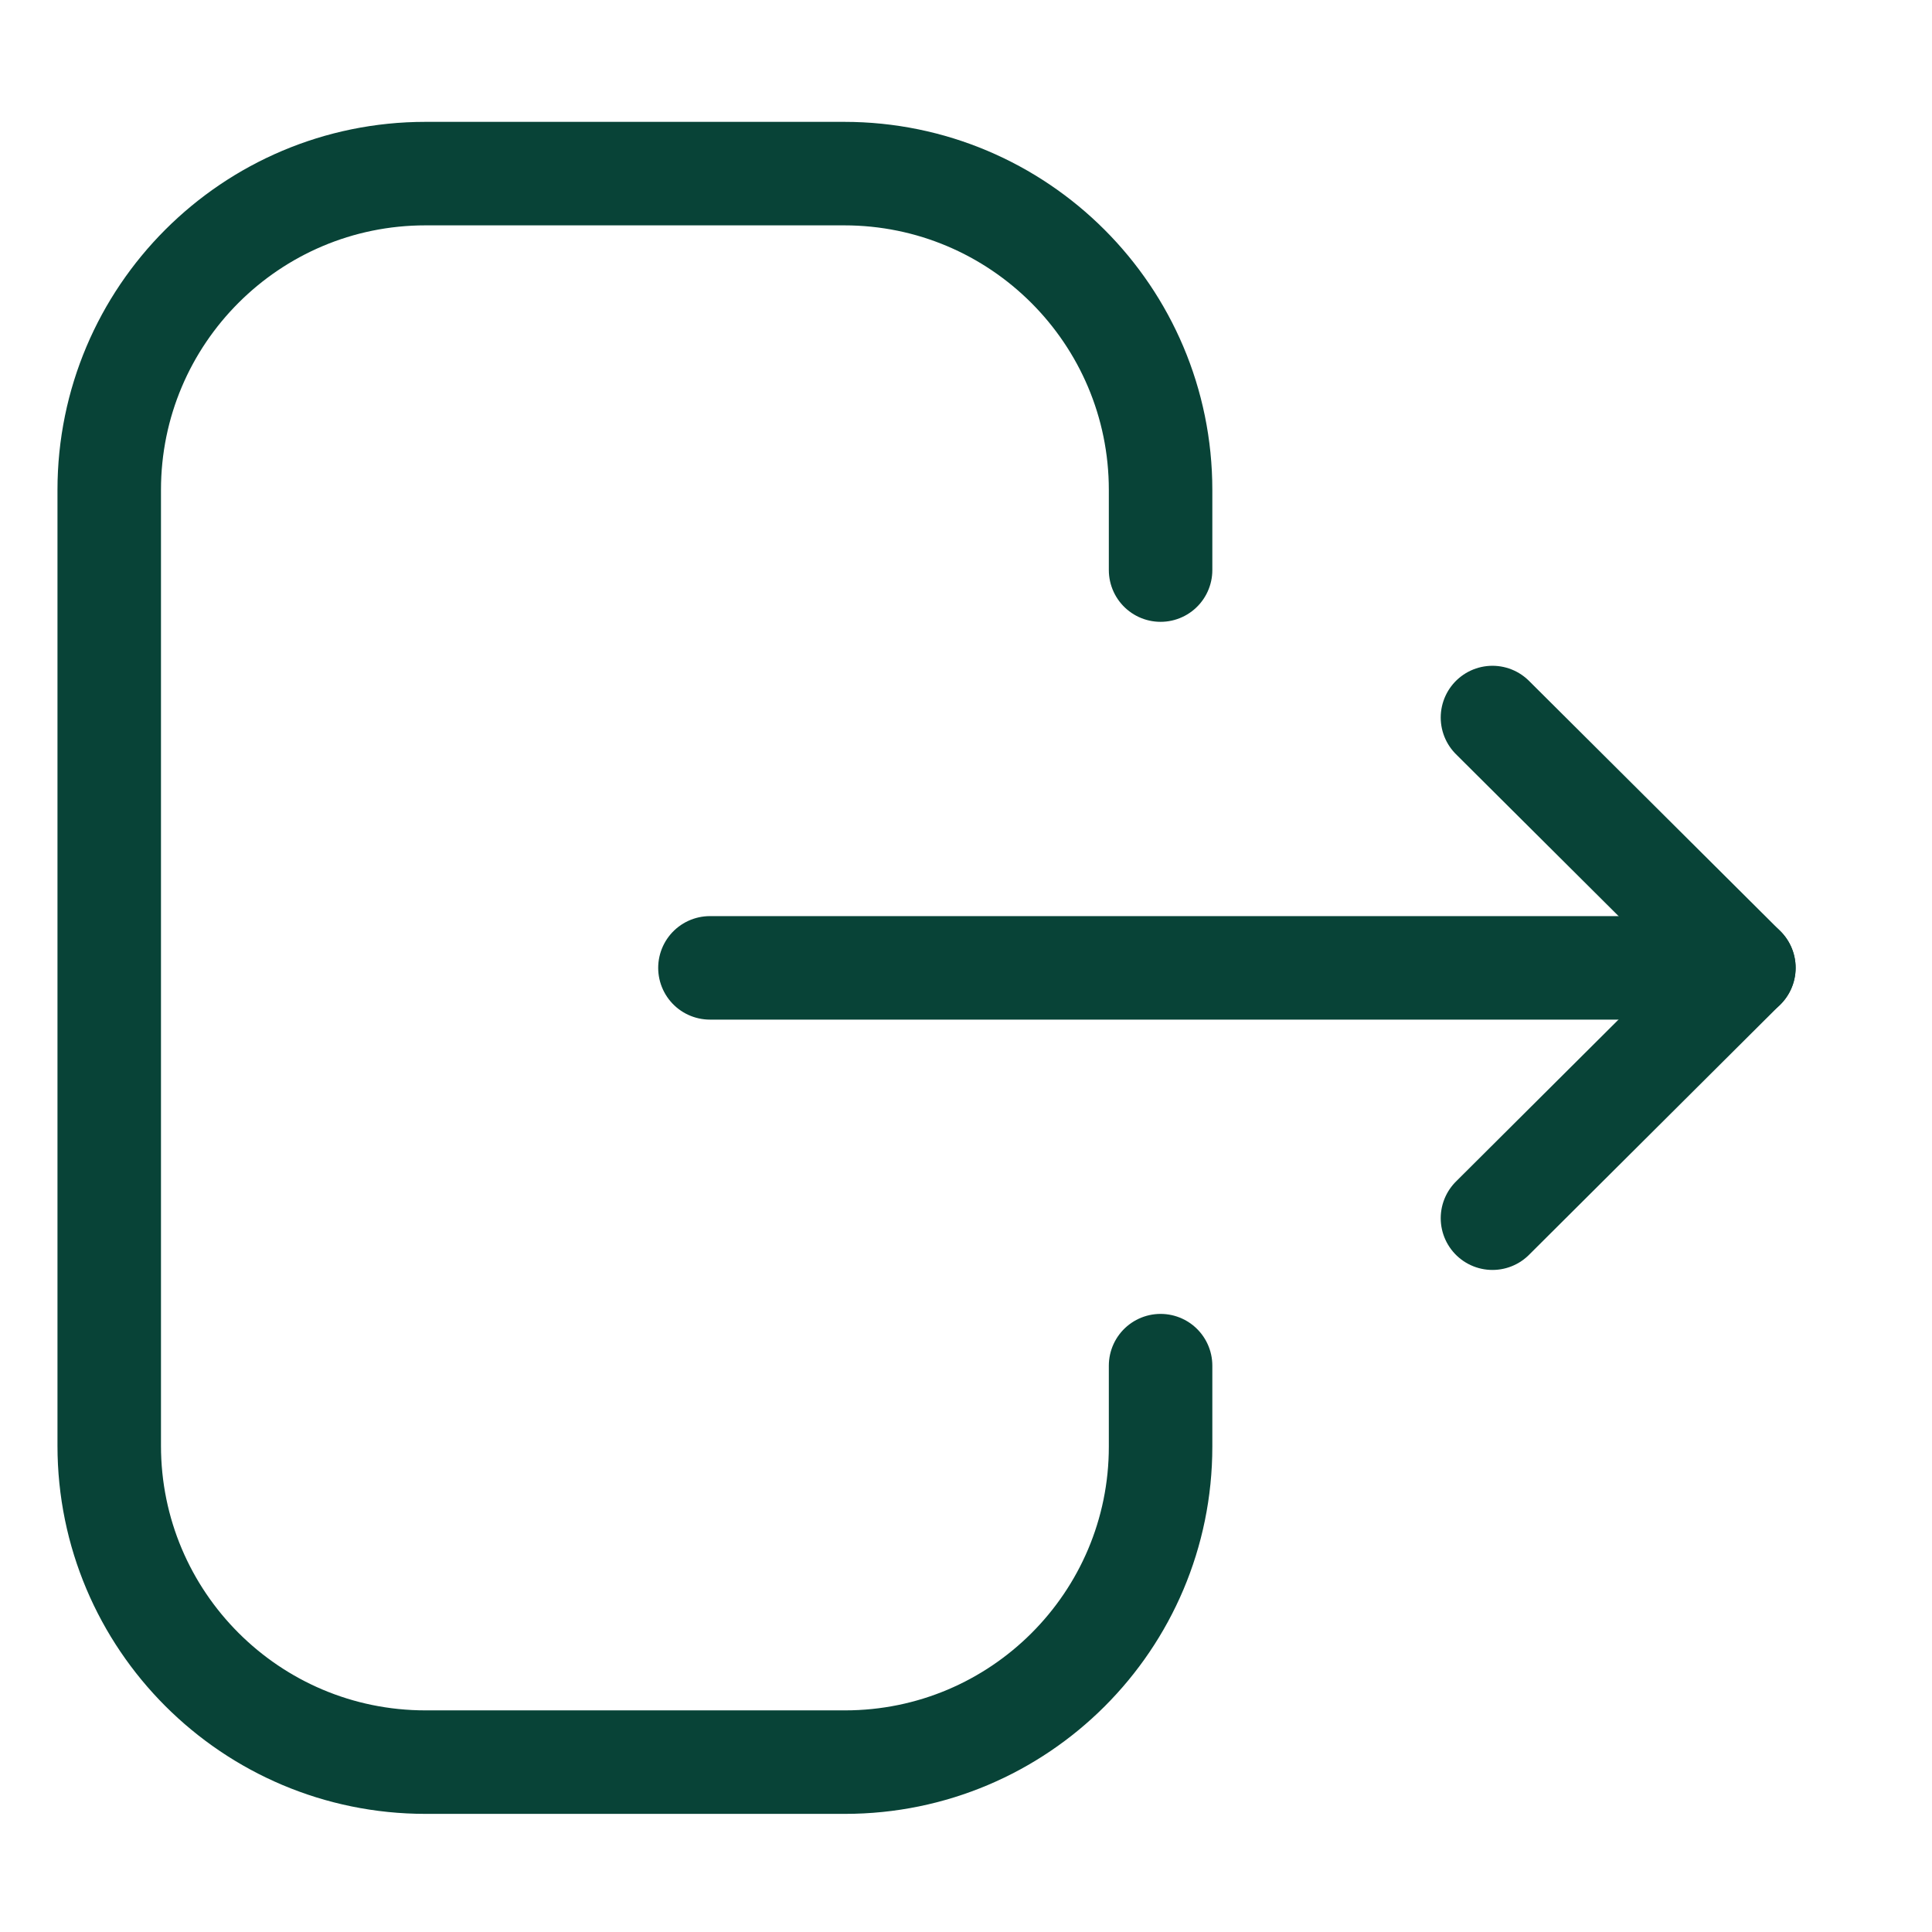
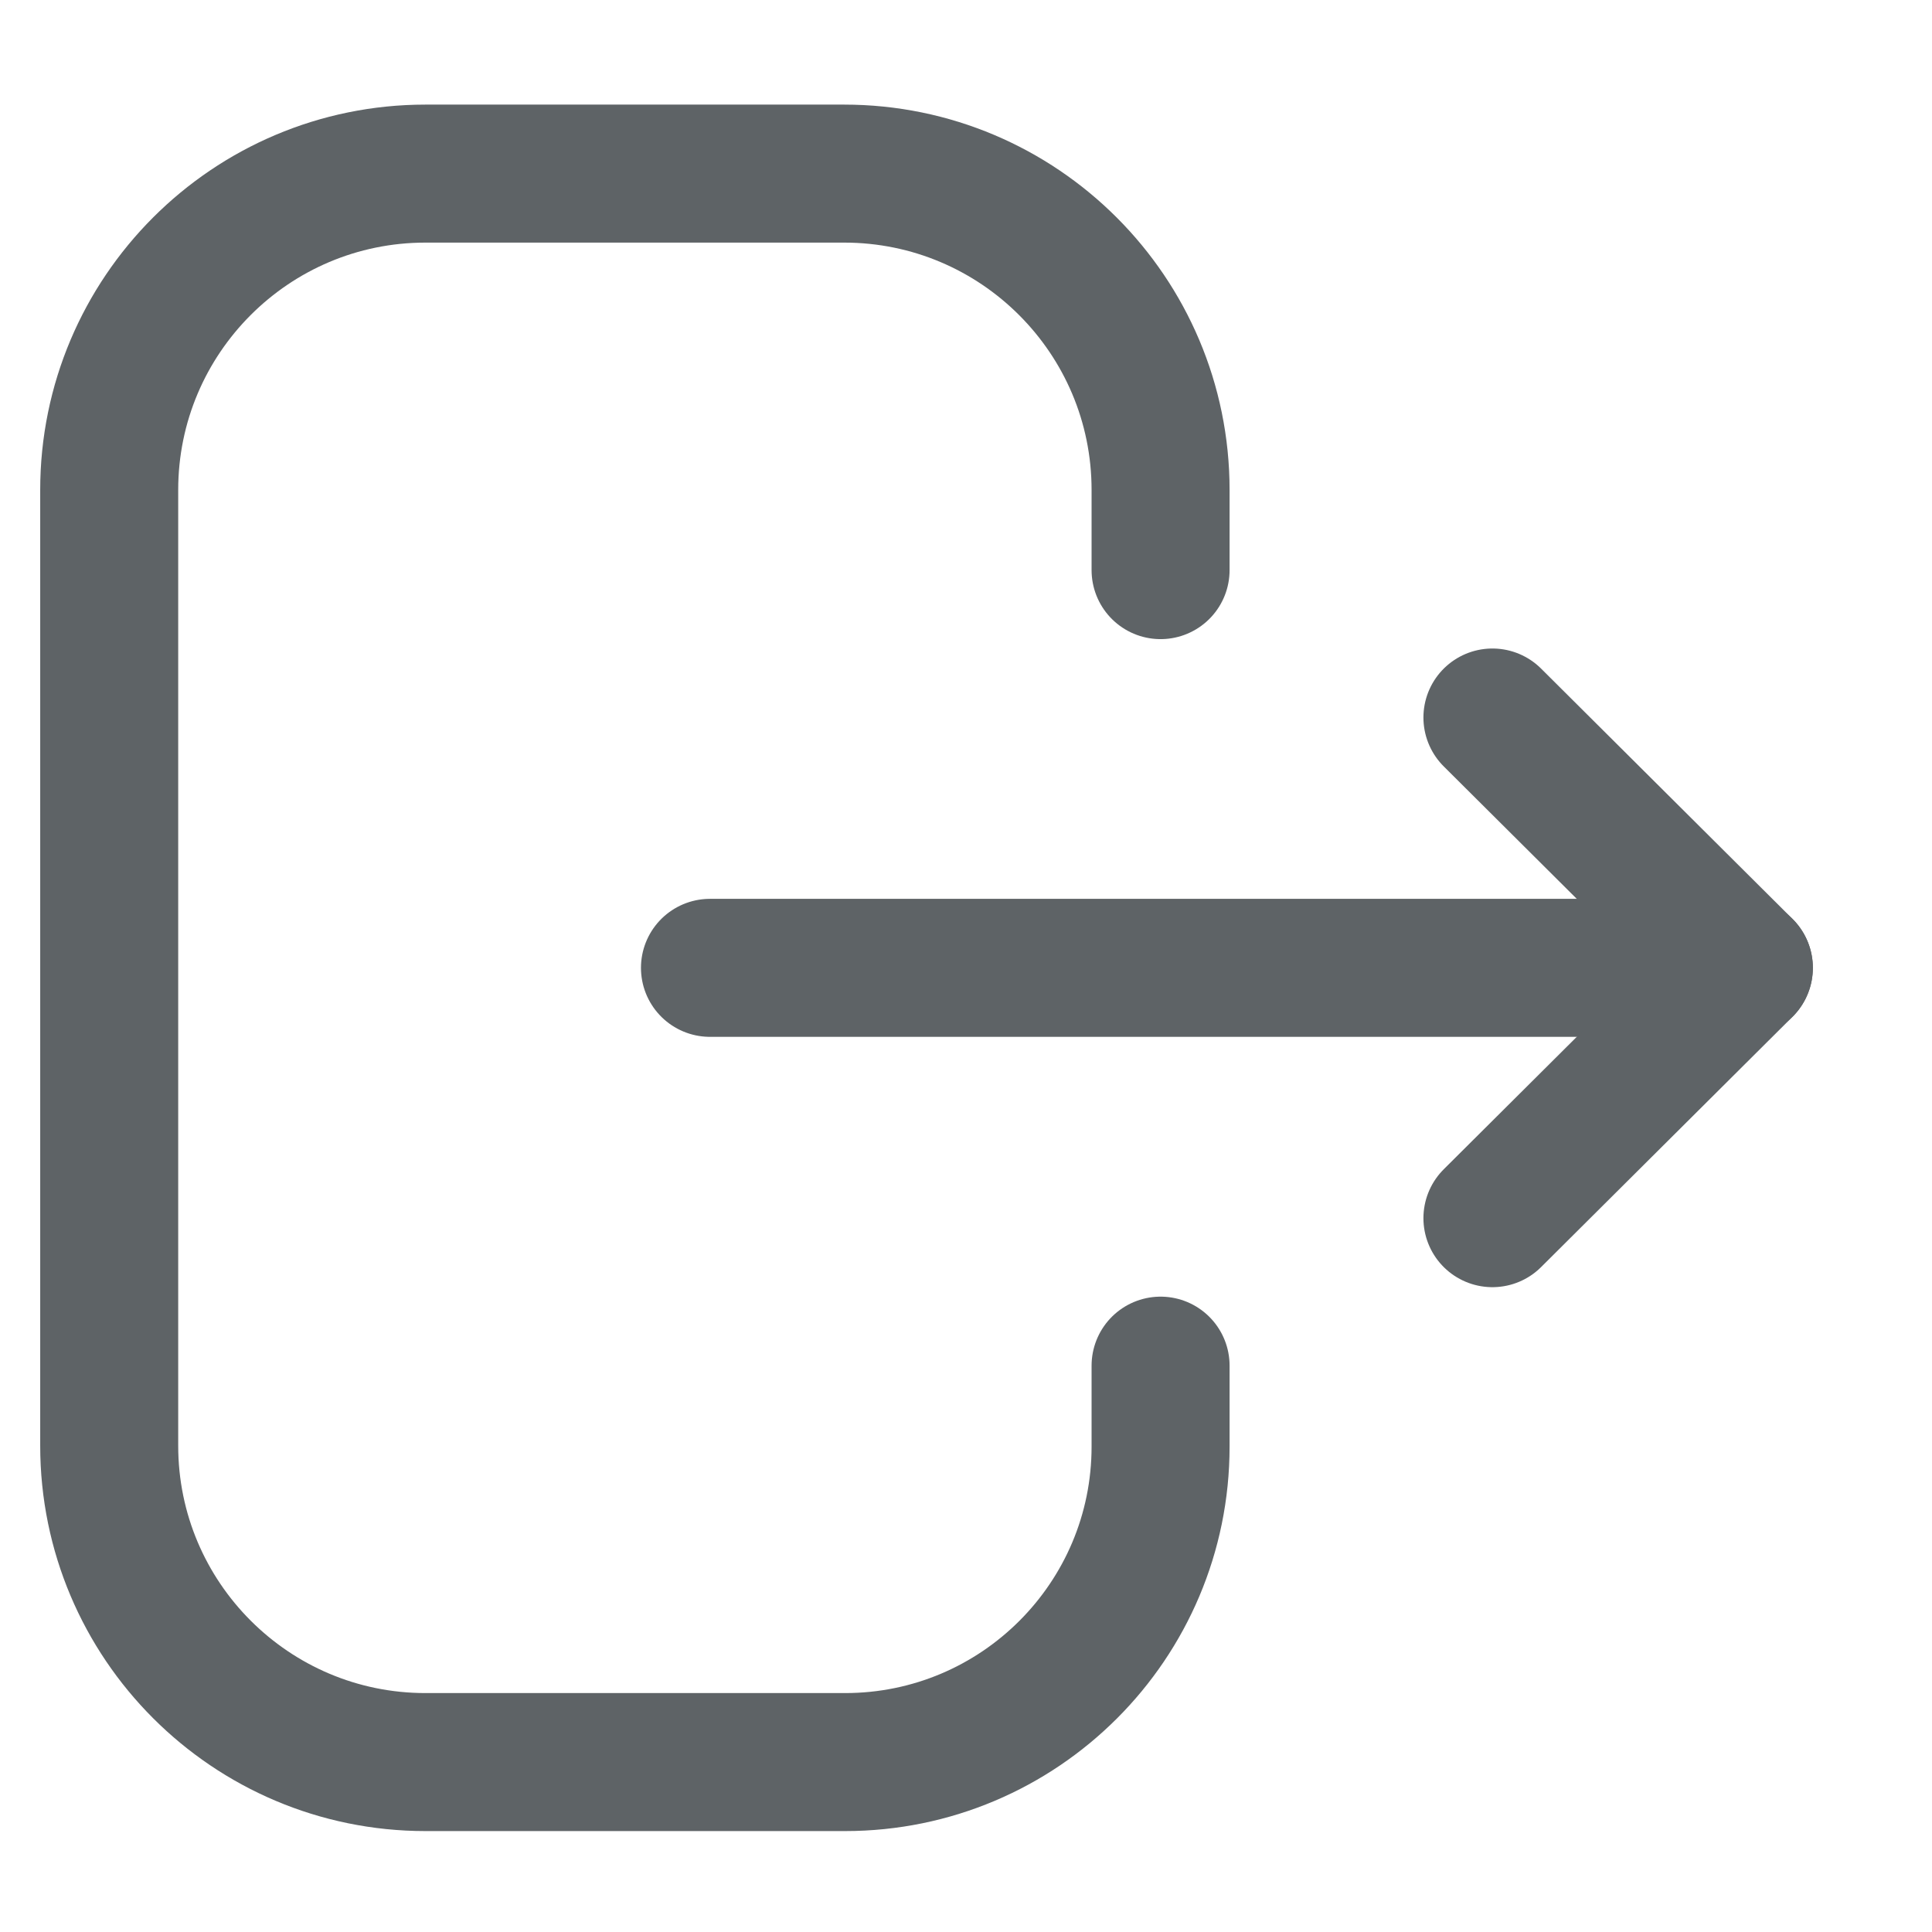
- <svg xmlns="http://www.w3.org/2000/svg" width="28" height="28" viewBox="0 0 28 28" fill="none">
-   <path d="M16.82 8.262V7.101C16.82 4.569 14.766 2.516 12.234 2.516H6.167C3.636 2.516 1.583 4.569 1.583 7.101V20.952C1.583 23.485 3.636 25.538 6.167 25.538H12.246C14.771 25.538 16.82 23.491 16.82 20.966V19.792" stroke="#084337" stroke-width="1.5" stroke-linecap="round" stroke-linejoin="round" />
-   <path d="M25.274 14.027H10.289" stroke="#084337" stroke-width="1.5" stroke-linecap="round" stroke-linejoin="round" />
-   <path d="M21.63 10.399L25.273 14.026L21.63 17.655" stroke="#084337" stroke-width="1.5" stroke-linecap="round" stroke-linejoin="round" />
+ <svg xmlns="http://www.w3.org/2000/svg" width="21" height="21" viewBox="0 0 21 21" fill="none">
+   <path d="M12.615 6.197V5.326C12.615 3.427 11.075 1.887 9.175 1.887H4.625C2.727 1.887 1.187 3.427 1.187 5.326V15.714C1.187 17.613 2.727 19.153 4.625 19.153H9.185C11.079 19.153 12.615 17.618 12.615 15.724V14.844" stroke="#5E6366" stroke-width="1.5" stroke-linecap="round" stroke-linejoin="round" />
+   <path d="M18.955 10.52H7.717" stroke="#5E6366" stroke-width="1.5" stroke-linecap="round" stroke-linejoin="round" />
+   <path d="M16.222 7.799L18.955 10.52L16.222 13.241" stroke="#5E6366" stroke-width="1.5" stroke-linecap="round" stroke-linejoin="round" />
</svg>
